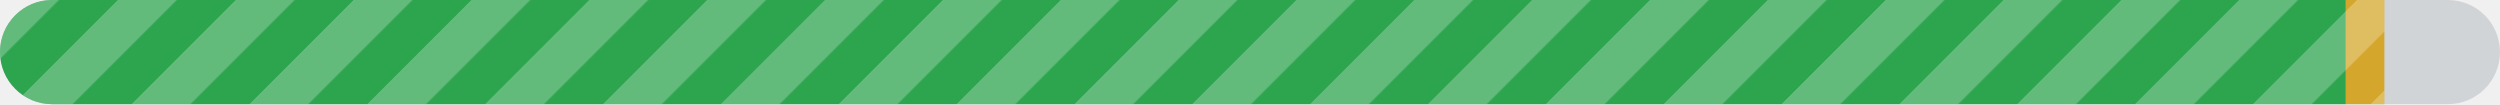
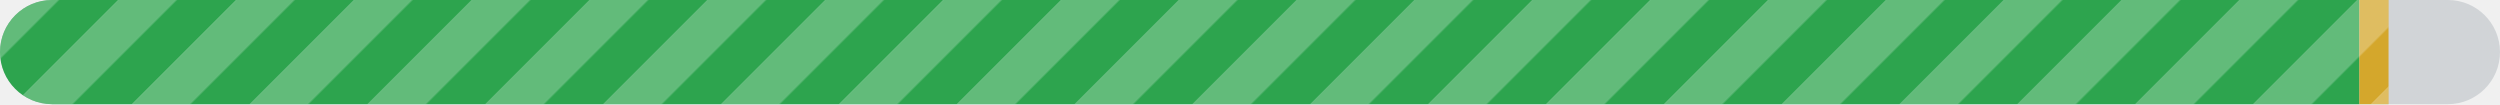
<svg xmlns="http://www.w3.org/2000/svg" width="240" height="10">
  <clipPath id="r">
    <rect width="240" height="10" rx="5" />
  </clipPath>
  <pattern id="s" width="8" height="8" patternUnits="userSpaceOnUse" patternTransform="rotate(45)">
    <rect width="4" height="8" fill="#fff" fill-opacity=".25" />
  </pattern>
  <g clip-path="url(#r)">
    <rect fill="#8b949e" fill-opacity=".3" width="240" height="10" />
-     <rect fill="#2da44e" width="225.2" height="10" />
-     <rect fill="#d4a72c" x="225.2" width="3.7" height="10" />
-     <rect fill="url(#s)" width="228.9" height="10" />
+     <rect fill="#2da44e" width="226.5" height="10" />
+     <rect fill="#d4a72c" x="226.5" width="2.8" height="10" />
+     <rect fill="url(#s)" width="229.3" height="10" />
  </g>
</svg>
